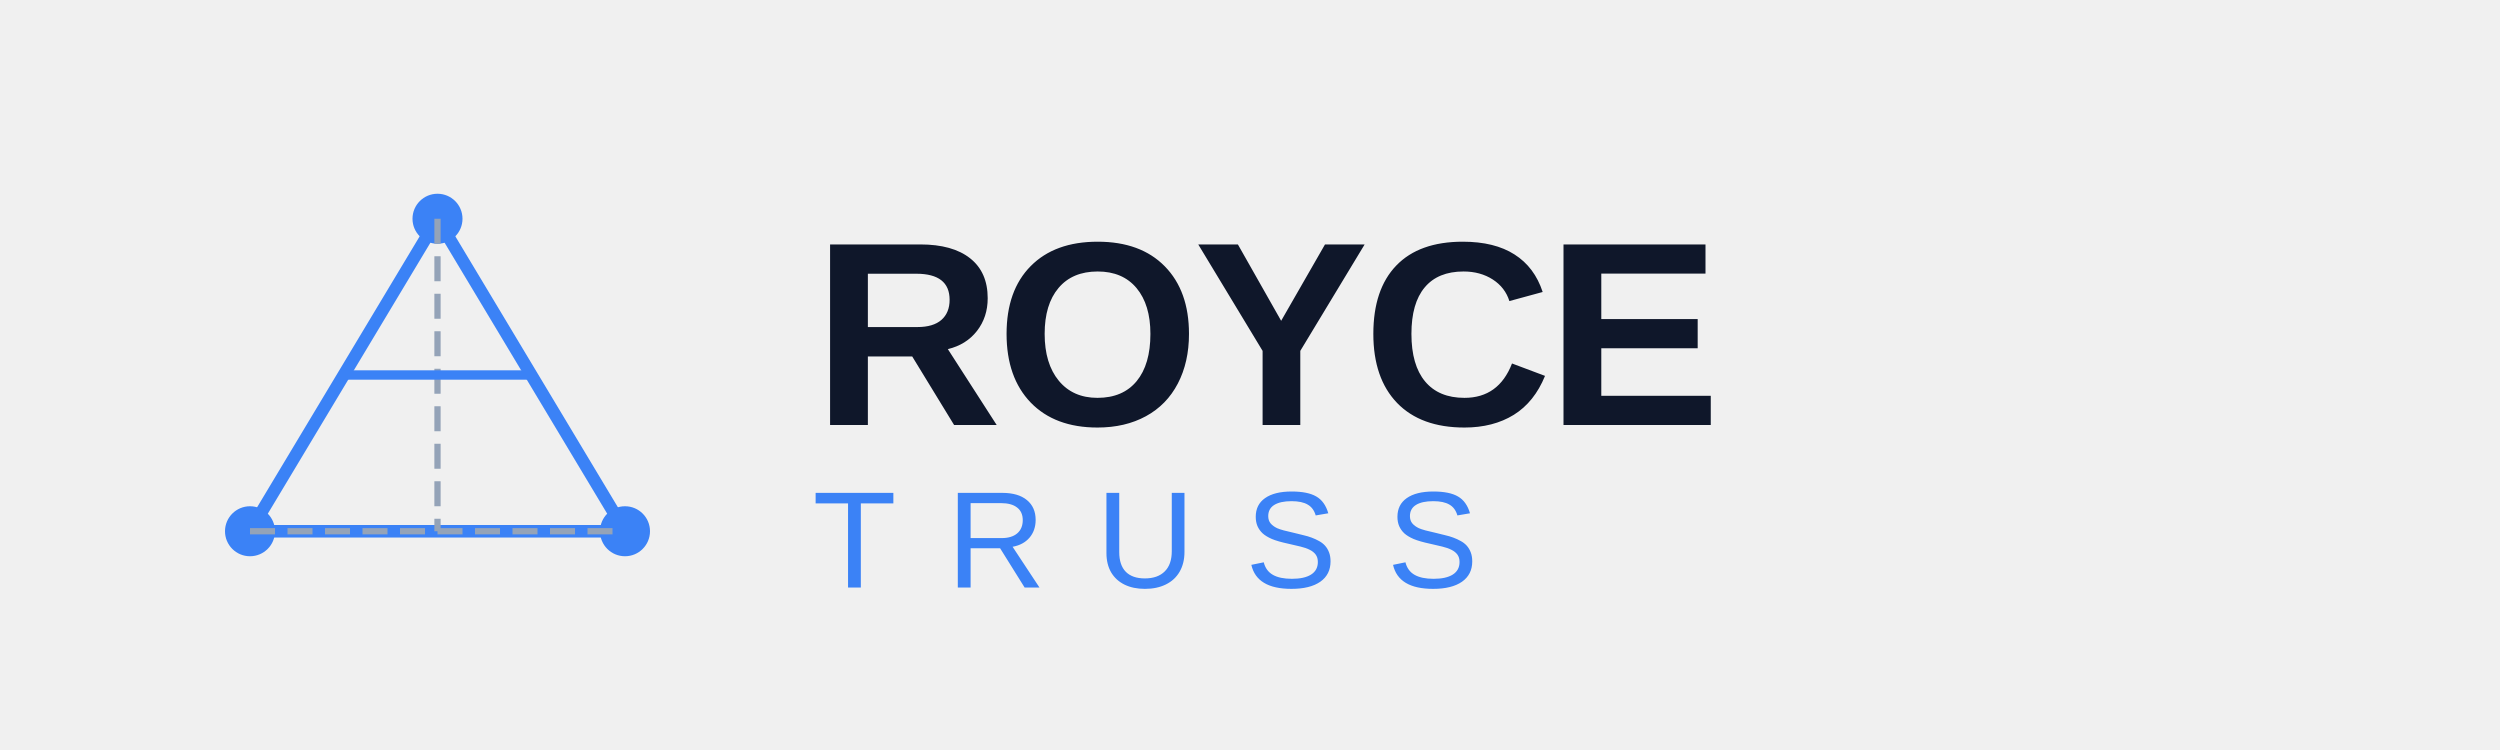
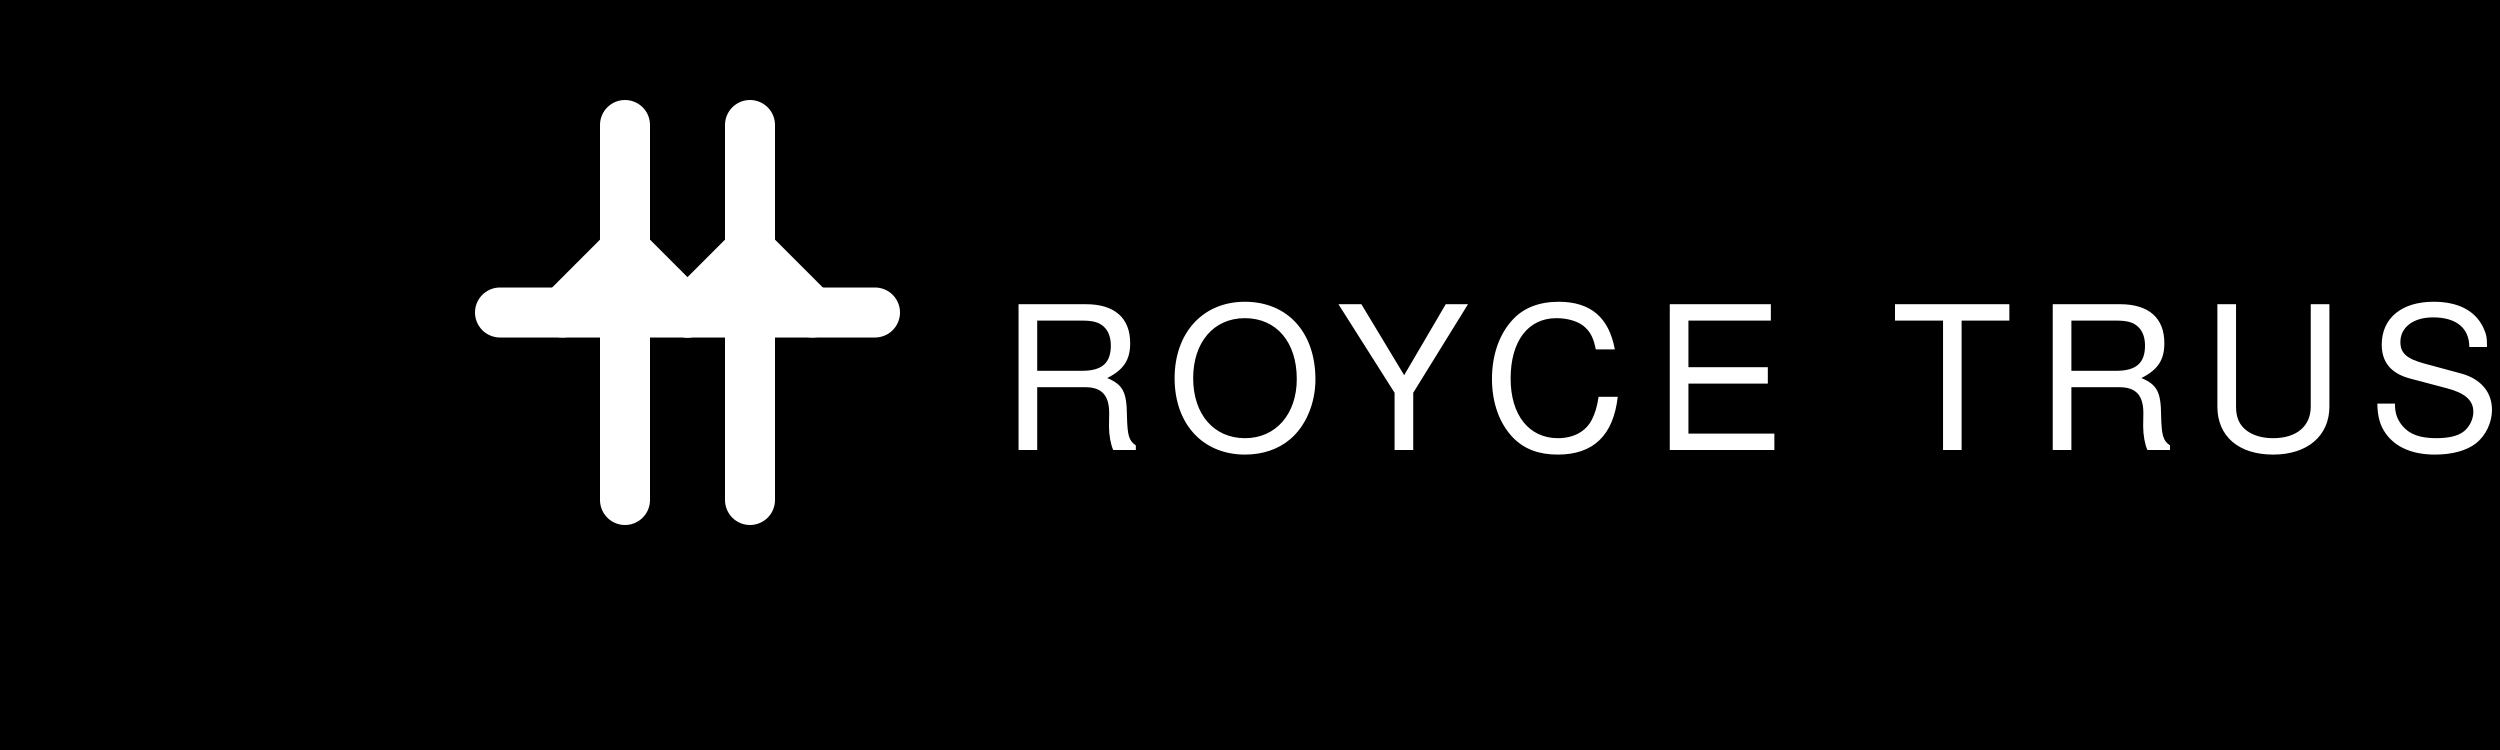
<svg xmlns="http://www.w3.org/2000/svg" viewBox="0 0 400 120">
-   <path d="M40 85 L70 35 L100 85 Z" fill="none" stroke="#3B82F6" stroke-width="2" />
-   <circle cx="40" cy="85" r="4" fill="#3B82F6" />
-   <circle cx="70" cy="35" r="4" fill="#3B82F6" />
-   <circle cx="100" cy="85" r="4" fill="#3B82F6" />
-   <path d="M70 35 V85 M40 85 L100 85" stroke="#94A3B8" stroke-width="1" stroke-dasharray="4 2" />
-   <path d="M55 60 L85 60" stroke="#3B82F6" stroke-width="1.5" />
-   <text x="130" y="68" font-family="Arial, sans-serif" font-weight="800" font-size="42" fill="#0F172A" letter-spacing="-1">ROYCE</text>
-   <text x="130" y="94" font-family="Arial, sans-serif" font-weight="300" font-size="22" fill="#3B82F6" letter-spacing="8">TRUSS</text>
+   <rect width="400" height="120" fill="#000000" />
+   <g transform="translate(70,20)" stroke="#FFFFFF" stroke-width="8" stroke-linecap="round" stroke-linejoin="round" fill="none">
+     <line x1="30" y1="0" x2="30" y2="60" />
+     <line x1="50" y1="0" x2="50" y2="60" />
+     <line x1="10" y1="30" x2="70" y2="30" />
+     <line x1="20" y1="30" x2="30" y2="20" />
+     <line x1="30" y1="20" x2="40" y2="30" />
+     <line x1="40" y1="30" x2="50" y2="20" />
+     <line x1="50" y1="20" x2="60" y2="30" />
+   </g>
+   <text x="160" y="72" fill="#FFFFFF" font-family="Helvetica, Arial, sans-serif" font-size="32" letter-spacing="4">
+ ROYCE TRUSS
+ </text>
</svg>
